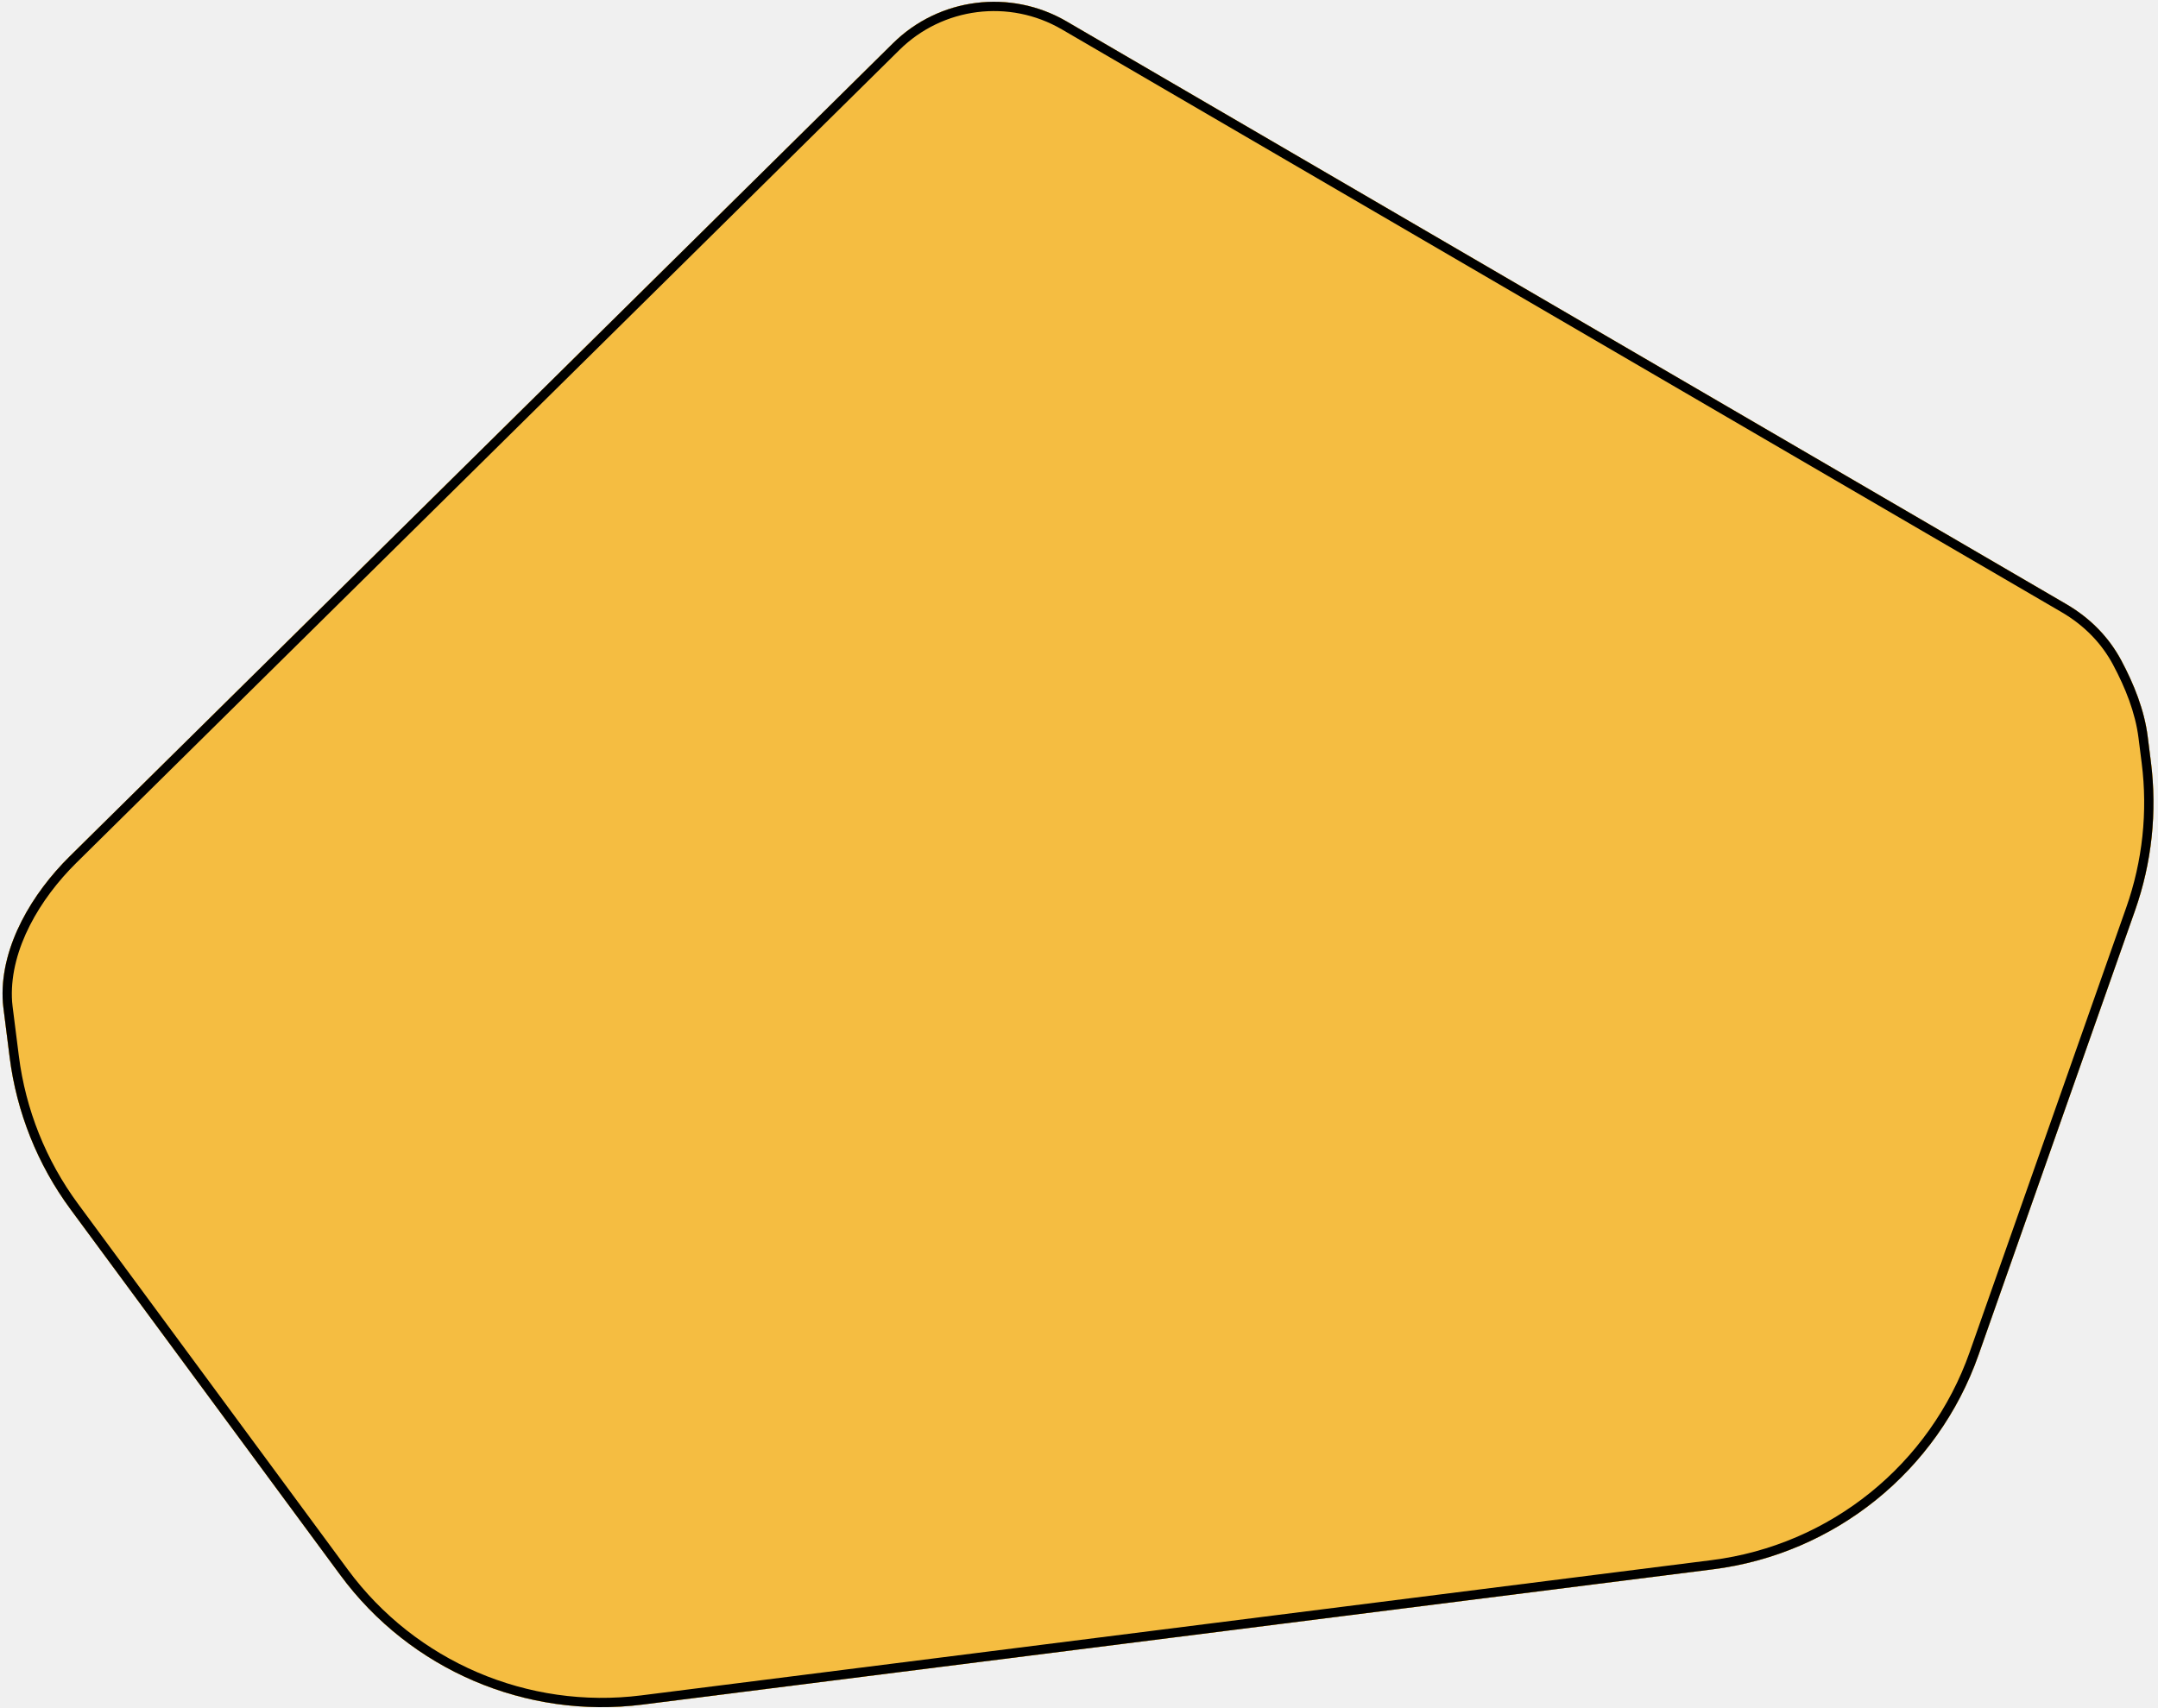
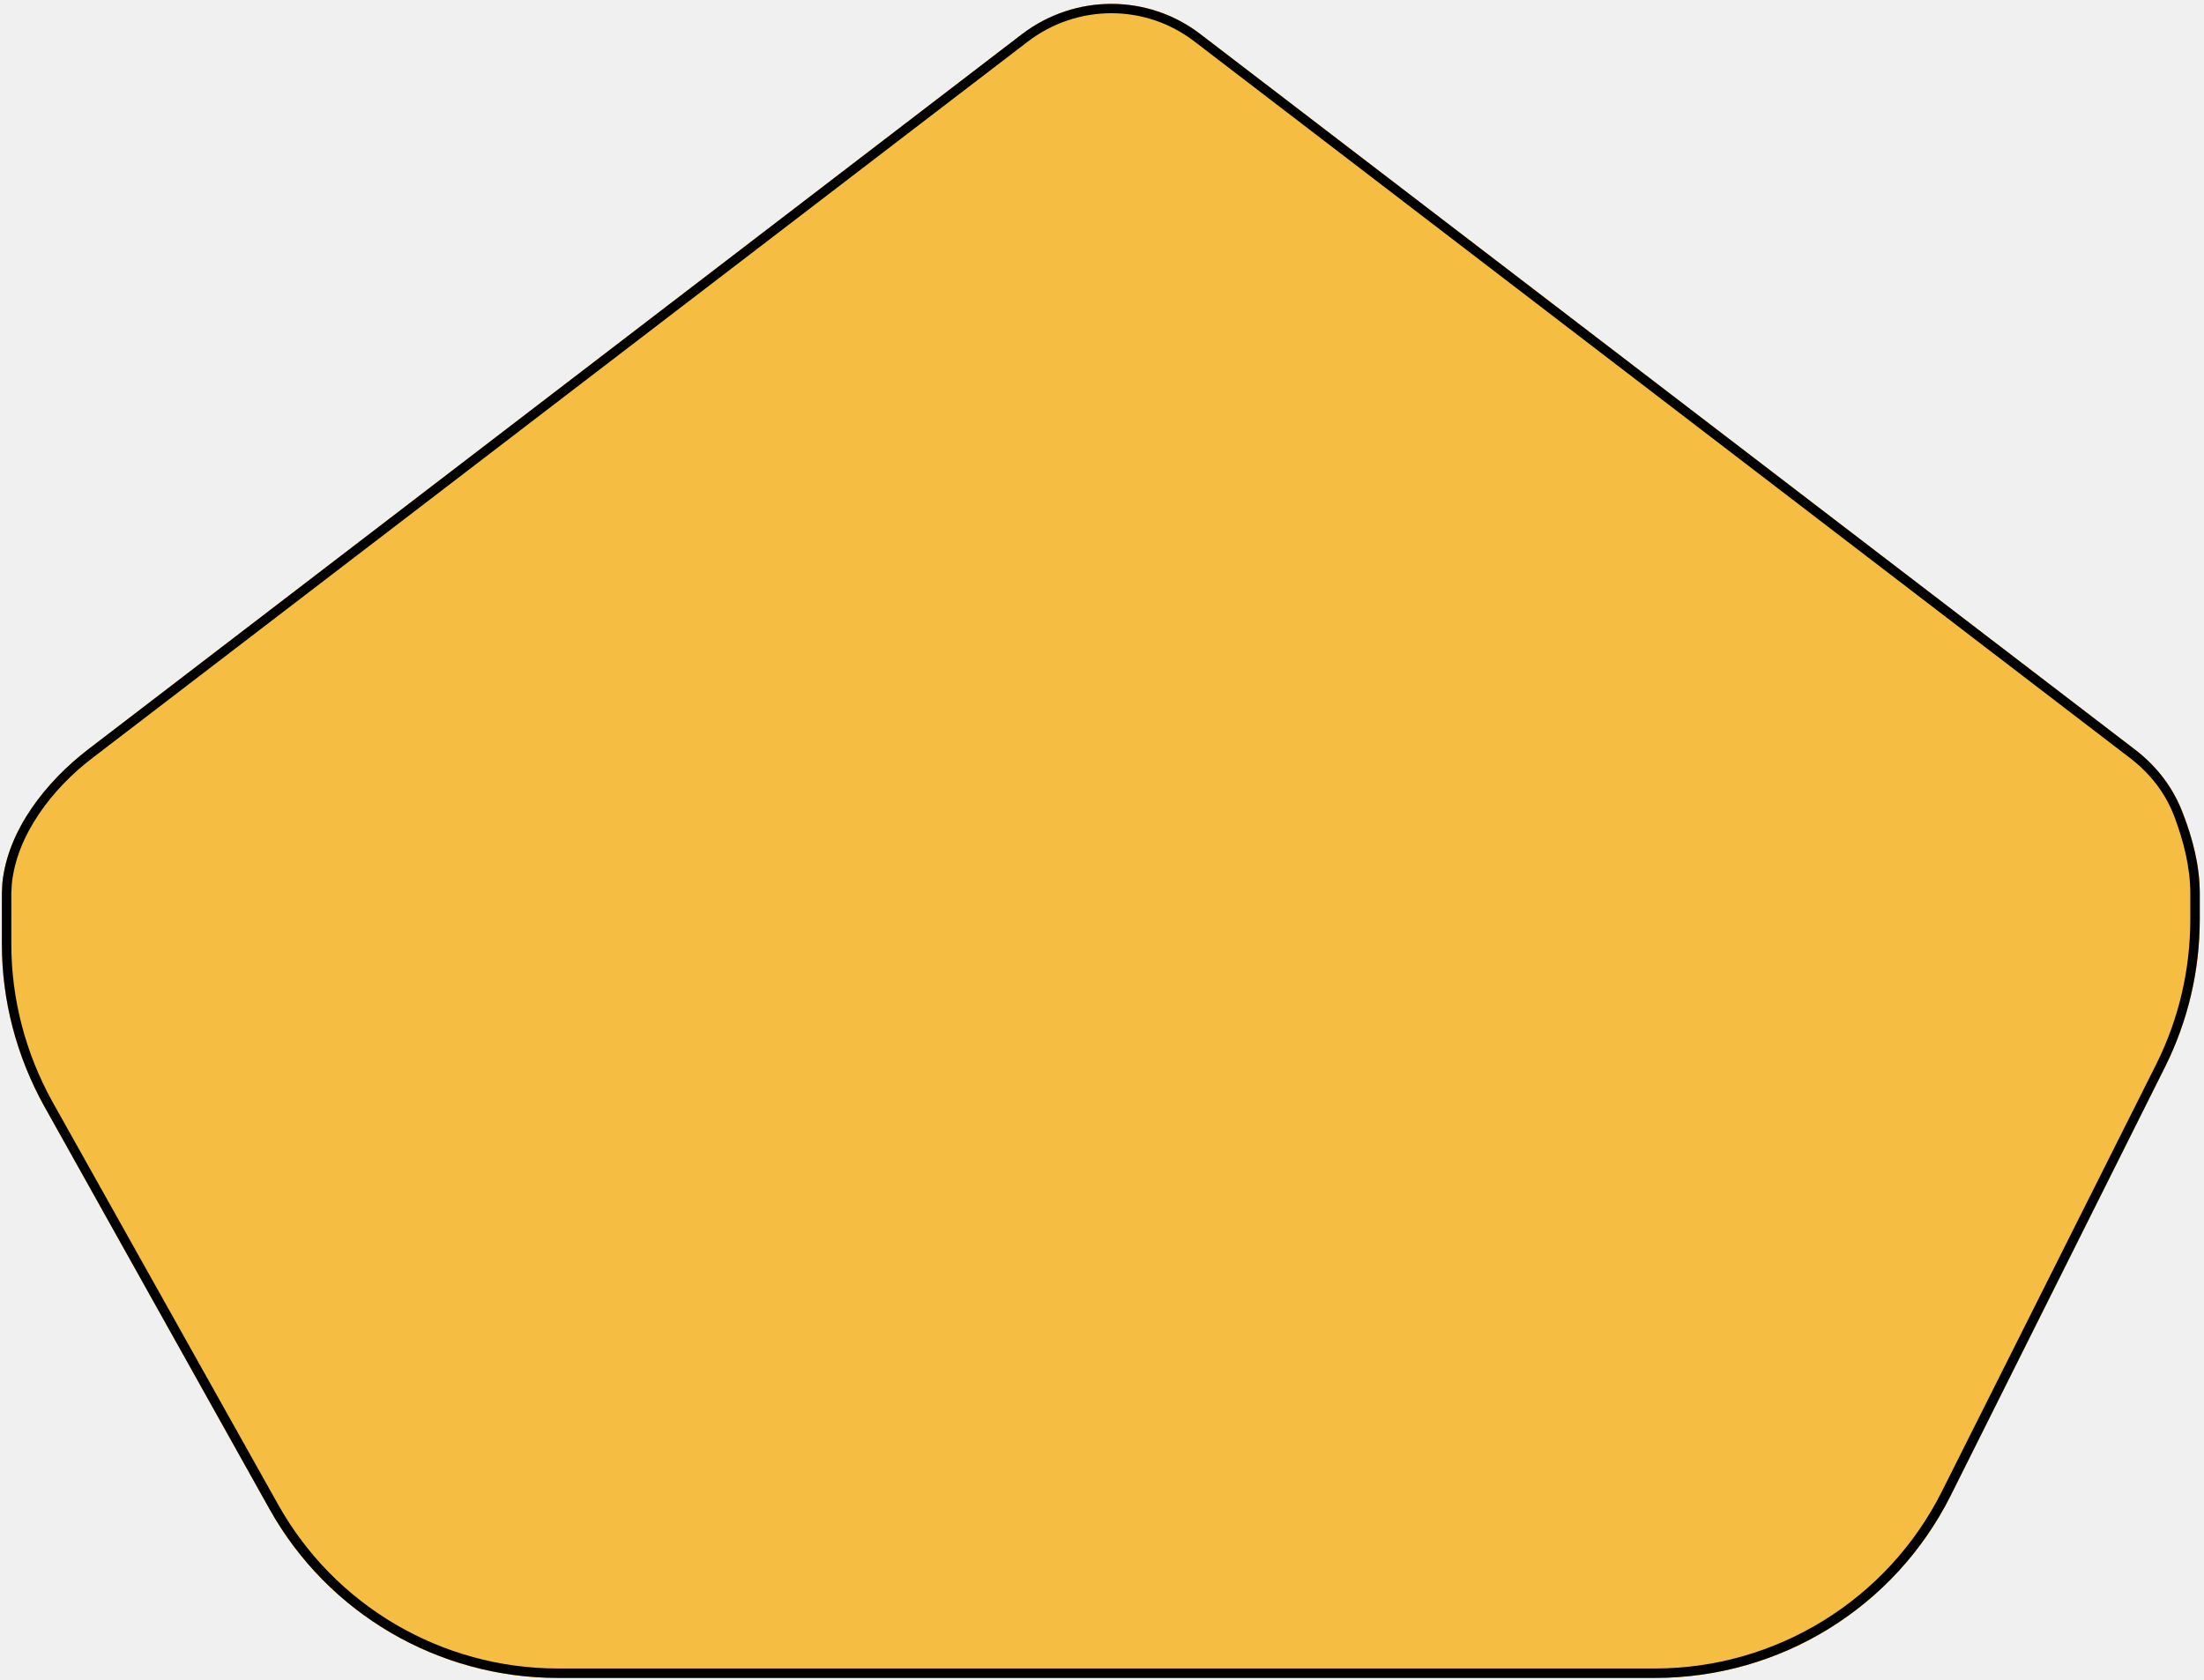
- <svg xmlns="http://www.w3.org/2000/svg" width="465" height="368" viewBox="0 0 465 368" fill="none">
-   <mask id="path-1-inside-1_293_191" fill="white">
-     <path fill-rule="evenodd" clip-rule="evenodd" d="M229.809 4.604C217.707 -2.451 202.376 -0.514 192.41 9.331L15.014 184.561C6.978 192.5 0.229 203.72 0.563 215.012C0.583 215.719 0.638 216.431 0.729 217.146L2.08 227.839C3.58 239.702 8.093 250.984 15.191 260.608L73.338 339.456C88.387 359.863 113.296 370.536 138.452 367.357L369.075 338.21C395.365 334.887 417.525 317.004 426.325 292.01L460.05 196.226C463.664 185.963 464.835 174.997 463.471 164.202L462.781 158.75C462.055 153.001 459.804 147.414 457.074 142.303C454.545 137.567 450.632 133.343 445.223 130.19L229.809 4.604Z" />
+ <svg xmlns="http://www.w3.org/2000/svg" width="467" height="356" fill="none">
+   <mask id="a" fill="#fff">
+     <path fill-rule="evenodd" clip-rule="evenodd" d="M254.3 7.2c-11.1-8.5-26.5-8.5-37.7 0L18.7 158.8c-9 6.9-17.1 17.2-18.2 28.4l-.1 2.1v10.8c0 11.9 3.1 23.7 8.9 34.2l47.8 85.5c12.4 22.2 35.8 35.8 61.1 35.8h232.5c26.5 0 50.7-14.9 62.6-38.6l45.4-90.8c4.9-9.8 7.4-20.5 7.4-31.4v-5.5c0-5.8-1.5-11.6-3.6-17-1.9-5-5.2-9.7-10.2-13.5L254.3 7.2z" />
  </mask>
-   <path fill-rule="evenodd" clip-rule="evenodd" d="M229.809 4.604C217.707 -2.451 202.376 -0.514 192.41 9.331L15.014 184.561C6.978 192.5 0.229 203.72 0.563 215.012C0.583 215.719 0.638 216.431 0.729 217.146L2.08 227.839C3.58 239.702 8.093 250.984 15.191 260.608L73.338 339.456C88.387 359.863 113.296 370.536 138.452 367.357L369.075 338.21C395.365 334.887 417.525 317.004 426.325 292.01L460.05 196.226C463.664 185.963 464.835 174.997 463.471 164.202L462.781 158.75C462.055 153.001 459.804 147.414 457.074 142.303C454.545 137.567 450.632 133.343 445.223 130.19L229.809 4.604Z" fill="#F5BD41" />
-   <path fill-rule="evenodd" clip-rule="evenodd" d="M229.809 4.604C217.707 -2.451 202.376 -0.514 192.41 9.331L15.014 184.561C6.978 192.5 0.229 203.72 0.563 215.012C0.583 215.719 0.638 216.431 0.729 217.146L2.08 227.839C3.58 239.702 8.093 250.984 15.191 260.608L73.338 339.456C88.387 359.863 113.296 370.536 138.452 367.357L369.075 338.21C395.365 334.887 417.525 317.004 426.325 292.01L460.05 196.226C463.664 185.963 464.835 174.997 463.471 164.202L462.781 158.75C462.055 153.001 459.804 147.414 457.074 142.303C454.545 137.567 450.632 133.343 445.223 130.19L229.809 4.604Z" fill="#F5BD41" />
-   <path fill-rule="evenodd" clip-rule="evenodd" d="M229.809 4.604C217.707 -2.451 202.376 -0.514 192.41 9.331L15.014 184.561C6.978 192.5 0.229 203.72 0.563 215.012C0.583 215.719 0.638 216.431 0.729 217.146L2.08 227.839C3.58 239.702 8.093 250.984 15.191 260.608L73.338 339.456C88.387 359.863 113.296 370.536 138.452 367.357L369.075 338.21C395.365 334.887 417.525 317.004 426.325 292.01L460.05 196.226C463.664 185.963 464.835 174.997 463.471 164.202L462.781 158.75C462.055 153.001 459.804 147.414 457.074 142.303C454.545 137.567 450.632 133.343 445.223 130.19L229.809 4.604Z" fill="#F5BD41" />
-   <path d="M192.41 9.331L191.005 7.908L191.005 7.908L192.41 9.331ZM229.809 4.604L230.816 2.877L229.809 4.604ZM445.223 130.19L444.216 131.918L445.223 130.19ZM457.074 142.303L458.838 141.361L457.074 142.303ZM73.338 339.456L71.728 340.643L73.338 339.456ZM460.05 196.226L458.163 195.562L460.05 196.226ZM463.471 164.202L461.486 164.453L463.471 164.202ZM193.816 10.754C203.139 1.544 217.48 -0.268 228.801 6.332L230.816 2.877C217.933 -4.634 201.614 -2.572 191.005 7.908L193.816 10.754ZM16.42 185.984L193.816 10.754L191.005 7.908L13.609 183.139L16.42 185.984ZM2.713 216.896C2.631 216.244 2.581 215.596 2.562 214.953L-1.437 215.071C-1.414 215.842 -1.354 216.618 -1.255 217.397L2.713 216.896ZM4.064 227.588L2.713 216.896L-1.255 217.397L0.096 228.089L4.064 227.588ZM13.581 261.795L71.728 340.643L74.947 338.269L16.8 259.421L13.581 261.795ZM368.825 336.225L138.201 365.373L138.703 369.341L369.326 340.194L368.825 336.225ZM458.163 195.562L424.439 291.345L428.212 292.674L461.936 196.891L458.163 195.562ZM460.797 159.001L461.486 164.453L465.455 163.951L464.766 158.499L460.797 159.001ZM444.216 131.918C449.307 134.886 452.956 138.838 455.31 143.245L458.838 141.361C456.133 136.296 451.958 131.801 446.23 128.462L444.216 131.918ZM228.801 6.332L444.216 131.918L446.23 128.462L230.816 2.877L228.801 6.332ZM464.766 158.499C463.997 152.416 461.629 146.586 458.838 141.361L455.31 143.245C457.979 148.243 460.113 153.587 460.797 159.001L464.766 158.499ZM369.326 340.194C396.367 336.776 419.16 318.383 428.212 292.674L424.439 291.345C415.89 315.626 394.363 332.998 368.825 336.225L369.326 340.194ZM71.728 340.643C87.207 361.633 112.828 372.611 138.703 369.341L138.201 365.373C113.764 368.461 89.567 358.093 74.947 338.269L71.728 340.643ZM0.096 228.089C1.638 240.292 6.281 251.896 13.581 261.795L16.8 259.421C9.906 250.072 5.521 239.113 4.064 227.588L0.096 228.089ZM461.936 196.891C465.653 186.334 466.858 175.055 465.455 163.951L461.486 164.453C462.812 174.94 461.674 185.592 458.163 195.562L461.936 196.891ZM13.609 183.139C5.382 191.266 -1.794 202.991 -1.437 215.071L2.562 214.953C2.251 204.45 8.574 193.735 16.42 185.984L13.609 183.139Z" fill="black" mask="url(#path-1-inside-1_293_191)" />
+   <path fill-rule="evenodd" clip-rule="evenodd" d="M254.3 7.2c-11.1-8.5-26.5-8.5-37.7 0L18.7 158.8c-9 6.9-17.1 17.2-18.2 28.4l-.1 2.1v10.8c0 11.9 3.1 23.7 8.9 34.2l47.8 85.5c12.4 22.2 35.8 35.8 61.1 35.8h232.5c26.5 0 50.7-14.9 62.6-38.6l45.4-90.8c4.9-9.8 7.4-20.5 7.4-31.4v-5.5c0-5.8-1.5-11.6-3.6-17-1.9-5-5.2-9.7-10.2-13.5L254.3 7.2z" fill="#F5BD41" />
+   <path fill-rule="evenodd" clip-rule="evenodd" d="M254.3 7.2c-11.1-8.5-26.5-8.5-37.7 0L18.7 158.8c-9 6.9-17.1 17.2-18.2 28.4l-.1 2.1v10.8c0 11.9 3.1 23.7 8.9 34.2l47.8 85.5c12.4 22.2 35.8 35.8 61.1 35.8h232.5c26.5 0 50.7-14.9 62.6-38.6l45.4-90.8c4.9-9.8 7.4-20.5 7.4-31.4v-5.5c0-5.8-1.5-11.6-3.6-17-1.9-5-5.2-9.7-10.2-13.5L254.3 7.2z" fill="#F5BD41" />
+   <path fill-rule="evenodd" clip-rule="evenodd" d="M254.3 7.2c-11.1-8.5-26.5-8.5-37.7 0L18.7 158.8c-9 6.9-17.1 17.2-18.2 28.4l-.1 2.1v10.8c0 11.9 3.1 23.7 8.9 34.2l47.8 85.5c12.4 22.2 35.8 35.8 61.1 35.8h232.5c26.5 0 50.7-14.9 62.6-38.6l45.4-90.8c4.9-9.8 7.4-20.5 7.4-31.4v-5.5c0-5.8-1.5-11.6-3.6-17-1.9-5-5.2-9.7-10.2-13.5L254.3 7.2z" fill="#F5BD41" />
+   <path d="M216.6 7.2l-1.2-1.6 1.2 1.6zm37.7 0l1.2-1.6-1.2 1.6zm198 151.6l-1.3 1.6 1.3-1.6zm10.2 13.5l1.9-.7-1.9.7zm-453.2 62l1.7-1-1.7 1zm449.4-8.1l1.8.8-1.8-.8zM217.8 8.8c10.5-8 24.9-8 35.3 0l2.4-3.2c-11.8-9.1-28.2-9.1-40.1 0l2.4 3.2zM19.9 160.4L217.8 8.8l-2.4-3.2-198 151.6 2.5 3.2zM2.4 189.3l.1-1.9-4-.4-.1 2.3h4zm0 10.8v-10.8h-4v10.8h4zm5.2 35.1l47.8 85.6 3.5-2L11 233.3l-3.4 1.9zm343.1 118.4H118.2v4h232.5v-4zM457 225.3L411.5 316l3.5 1.9 45.5-90.9-3.5-1.7zm7.1-36v5.5h4v-5.5h-4zM451 160.4c4.8 3.6 7.9 7.9 9.7 12.6l3.7-1.4c-2-5.4-5.6-10.4-10.9-14.4l-2.5 3.2zM253.1 8.8L451 160.4l2.5-3.2-198-151.6-2.4 3.2zm215 180.5c0-6.1-1.6-12.2-3.7-17.7l-3.7 1.4c2 5.3 3.4 10.9 3.4 16.3h4zM350.7 357.6c27.3 0 52.1-15.4 64.3-39.7l-3.5-1.9c-11.5 23-35.1 37.6-60.8 37.6v4zM55.4 320.8c12.6 22.7 36.7 36.8 62.8 36.8v-4c-24.6 0-47.3-13.3-59.3-34.8l-3.5 2zm-57-120.7c0 12.3 3.2 24.4 9.2 35.1l3.4-1.9c-5.6-10.2-8.6-21.6-8.6-33.2h-4zM460.5 227c5-10 7.6-21 7.6-32.2h-4c0 10.6-2.4 21-7.1 30.5l3.5 1.7zM17.4 157.2C8.3 164.2-.3 175-1.5 187l4 .4c1-10.4 8.6-20.4 17.4-27l-2.5-3.2z" fill="#000" mask="url(#a)" />
</svg>
